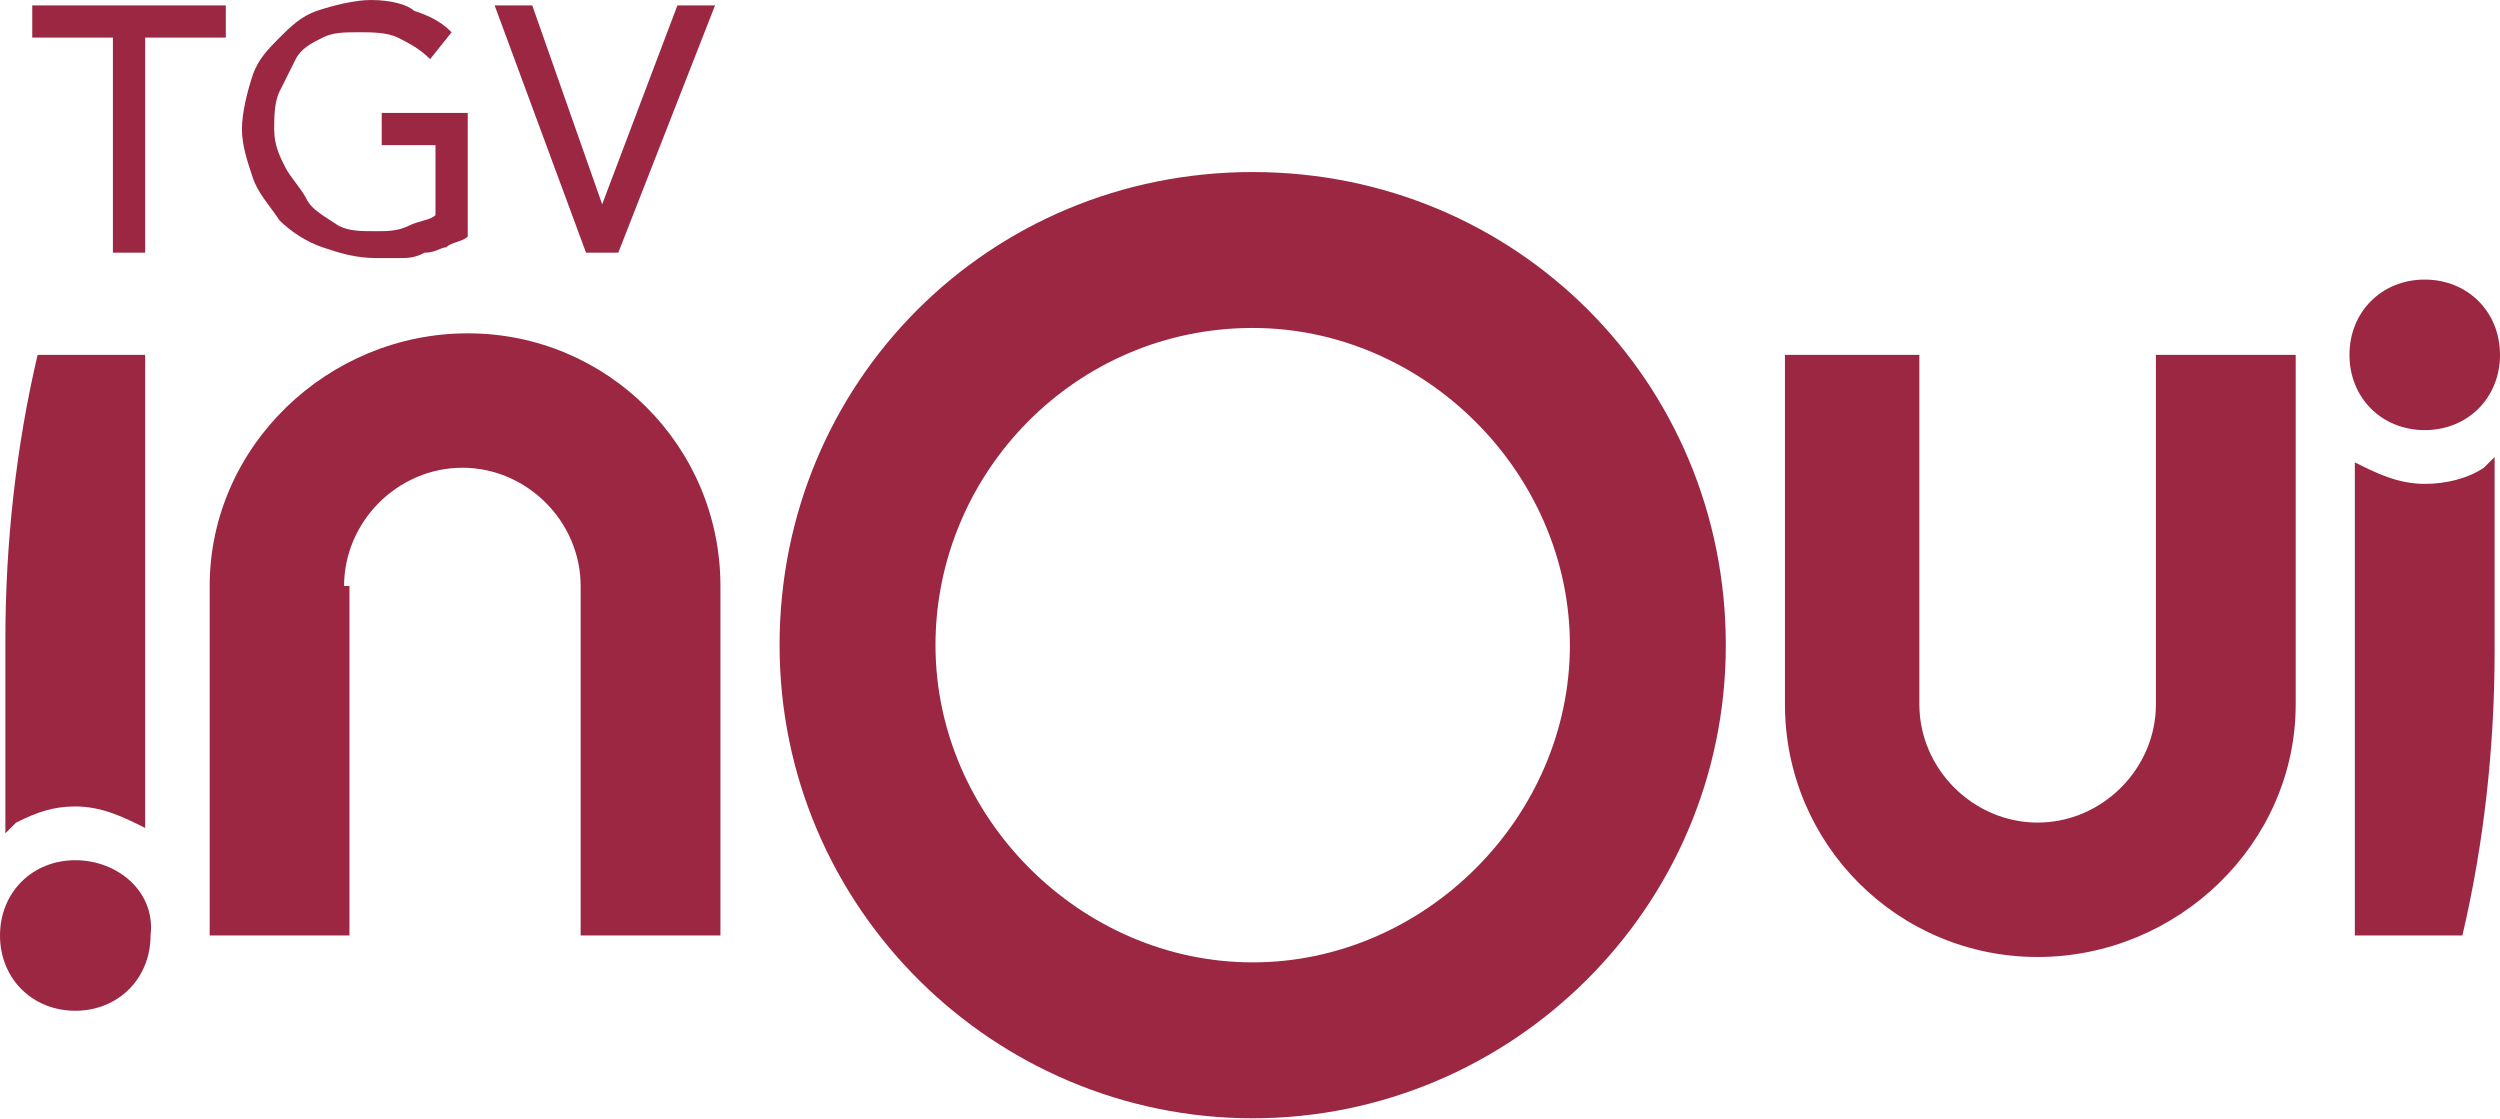
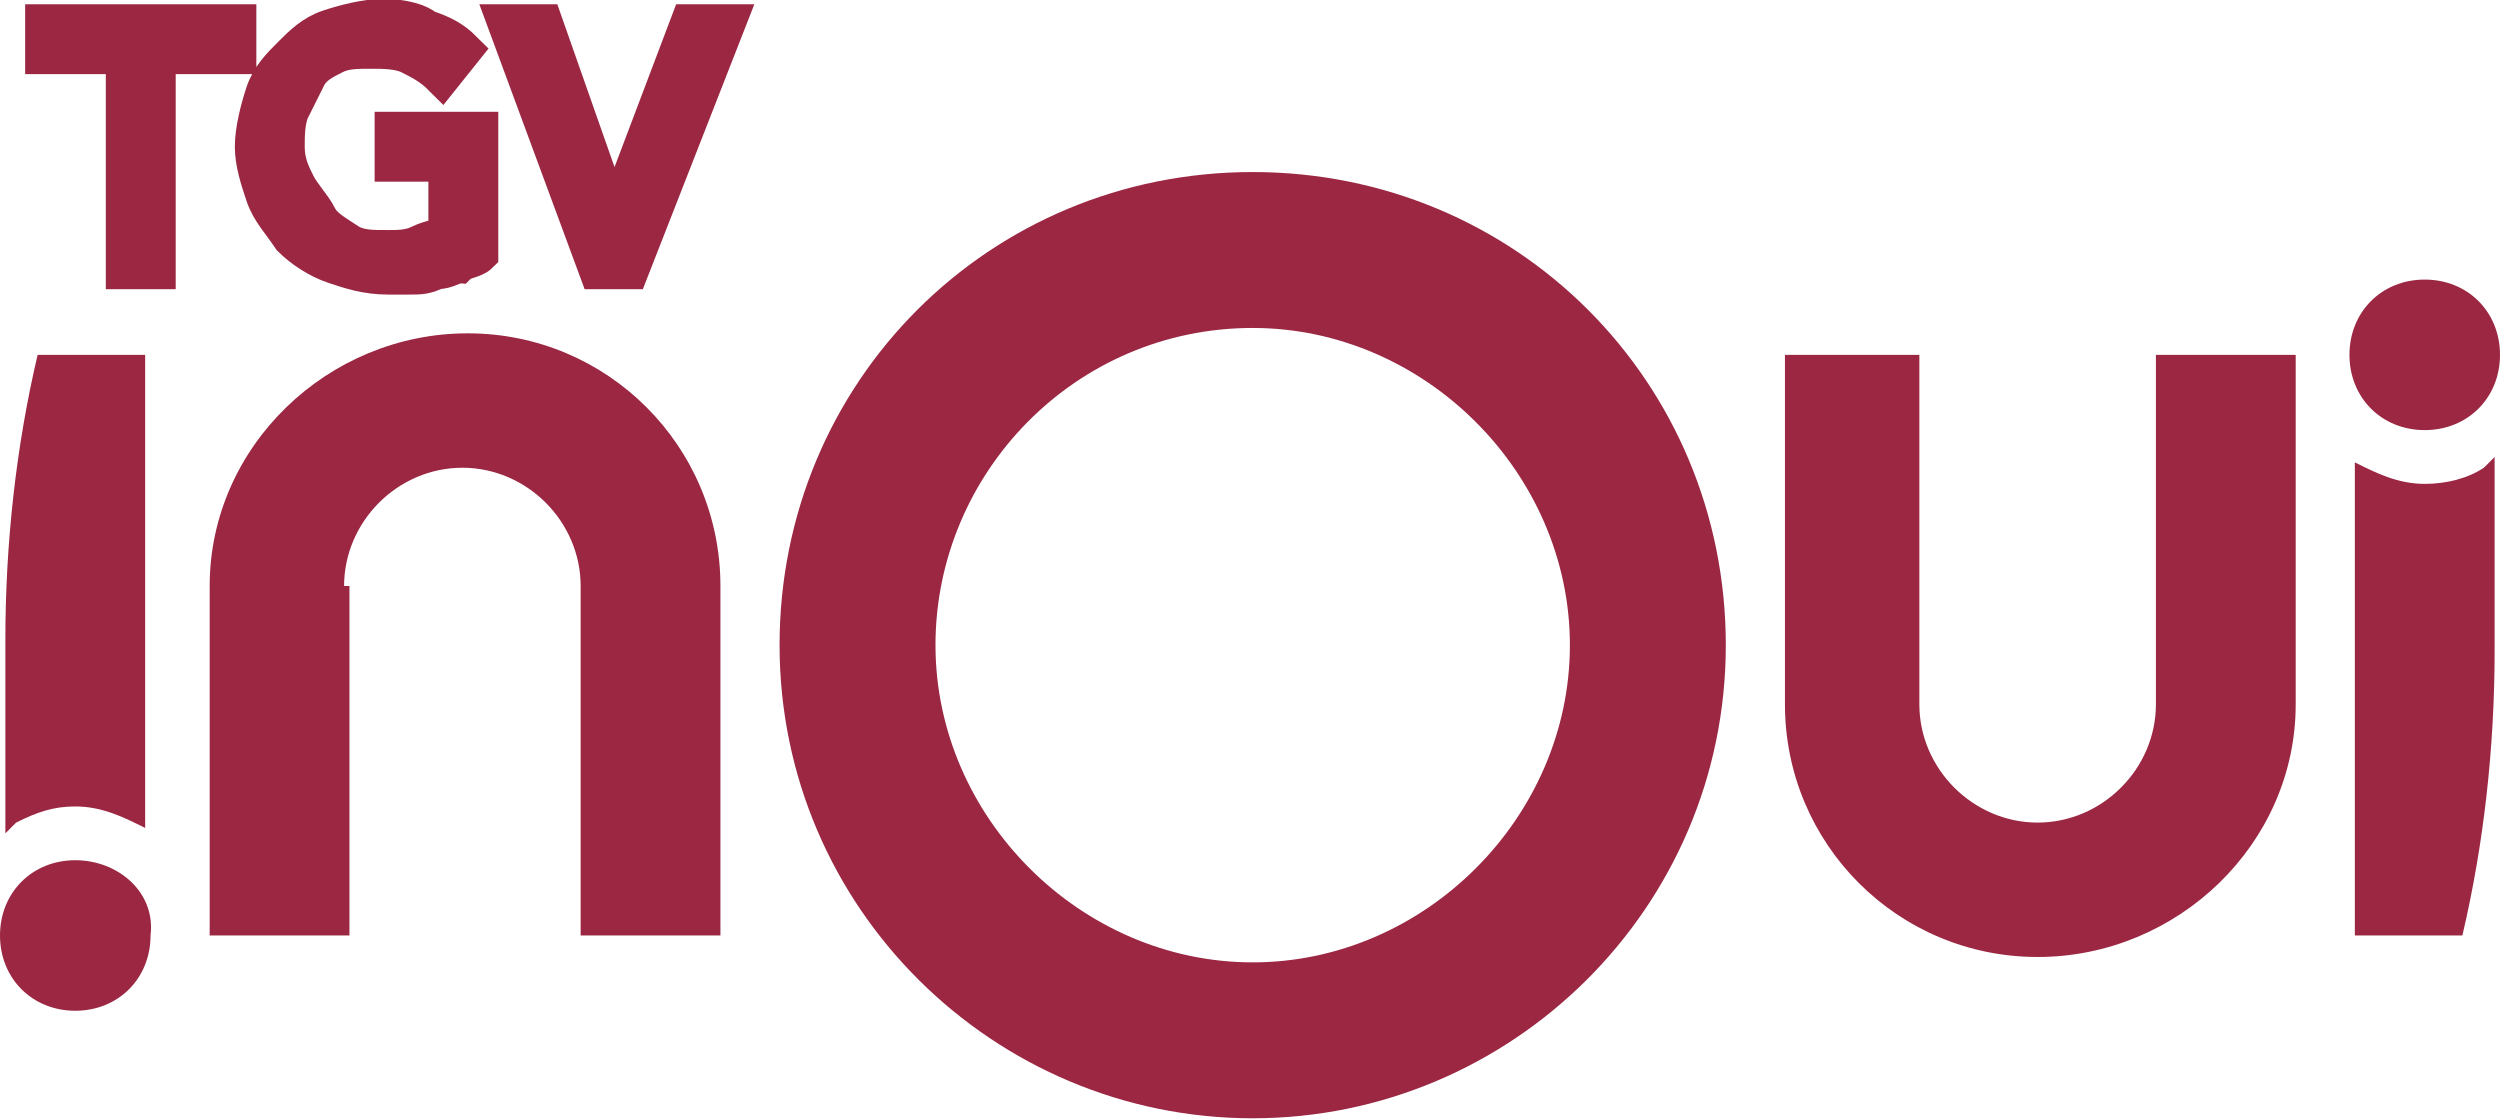
- <svg xmlns="http://www.w3.org/2000/svg" id="Calque_1" data-name="Calque 1" viewBox="0 0 46.5 20.8">
+ <svg xmlns="http://www.w3.org/2000/svg" id="Calque_1" data-name="Calque 1" viewBox="0 0 46.5 20.8" version="1.1">
  <link type="text/css" rel="stylesheet" id="dark-mode-custom-link" />
  <link type="text/css" rel="stylesheet" id="dark-mode-general-link" />
  <style lang="en" type="text/css" id="dark-mode-custom-style" />
  <style lang="en" type="text/css" id="dark-mode-native-style" />
  <style lang="en" type="text/css" id="dark-mode-native-sheet" />
-   <defs>
-     <style>
+   <defs id="defs1808">
+     <style id="style1806">
      .cls-1 {
        fill: #9b2743;
      }
    </style>
  </defs>
-   <path class="cls-1" d="m.6.1v.6h1.5v4h.6V.7h1.5V.1H.6Zm6.5,2v.6h1v1.3c-.1.1-.3.1-.5.2s-.4.1-.6.1c-.3,0-.5,0-.7-.1-.3-.2-.5-.3-.6-.5s-.3-.4-.4-.6c-.1-.2-.2-.4-.2-.7,0-.2,0-.5.1-.7s.2-.4.3-.6.3-.3.5-.4.4-.1.7-.1c.2,0,.5,0,.7.1s.4.2.6.4l.4-.5c-.2-.2-.4-.3-.7-.4-.1-.1-.4-.2-.8-.2-.3,0-.7.1-1,.2-.3.1-.5.3-.7.5-.2.2-.4.4-.5.7-.1.3-.2.7-.2,1s.1.6.2.9.3.5.5.8c.2.2.5.4.8.5s.6.2,1,.2h.4c.2,0,.3,0,.5-.1.2,0,.3-.1.4-.1.1-.1.3-.1.4-.2v-2.3h-1.6Zm3.8,2.6h.6L13.3.1h-.7l-1.4,3.7h0L9.9.1h-.7l1.7,4.6Zm-4.5,6.2c0-1.2,1-2.2,2.2-2.2s2.2,1,2.2,2.2v6.5h2.6v-6.5c0-2.6-2.1-4.7-4.7-4.7s-4.8,2.1-4.8,4.7v6.5h2.6v-6.5h-.1ZM.7,6.6c-.4,1.7-.6,3.5-.6,5.3v3.6q.1-.1.2-.2c.4-.2.7-.3,1.1-.3.5,0,.9.2,1.3.4V6.6s-2,0-2,0Z" />
-   <path class="cls-1" d="m45.1,8c-.8,0-1.4-.6-1.4-1.4s.6-1.4,1.4-1.4,1.4.6,1.4,1.4-.6,1.4-1.4,1.4ZM1.4,16c-.8,0-1.4.6-1.4,1.4s.6,1.4,1.4,1.4,1.4-.6,1.4-1.4c.1-.8-.6-1.4-1.4-1.4Zm21.9,4.8c-4.8,0-8.8-3.9-8.8-8.8s3.9-8.8,8.8-8.8,8.8,3.9,8.8,8.8-4,8.8-8.8,8.8Zm0-14.7c-3.3,0-5.9,2.7-5.9,5.9s2.7,5.9,5.9,5.9,5.9-2.7,5.9-5.9-2.7-5.9-5.9-5.9Zm16.8,7c0,1.2-1,2.2-2.2,2.2s-2.2-1-2.2-2.2v-6.5h-2.5v6.5c0,2.6,2.1,4.7,4.7,4.7s4.8-2.1,4.8-4.7v-6.5h-2.6v6.5Zm5.7,4.3c.4-1.7.6-3.5.6-5.3v-3.6q-.1.1-.2.2c-.3.2-.7.3-1.1.3-.5,0-.9-.2-1.3-.4v8.8h2Z" />
+   <path class="cls-1" d="m 6.4,10.9 c 0,-1.2 1,-2.2 2.2,-2.2 1.2,0 2.2,1 2.2,2.2 v 6.5 h 2.6 V 10.9 C 13.4,8.3 11.3,6.2 8.7,6.2 6.1,6.2 3.9,8.3 3.9,10.9 v 6.5 H 6.5 V 10.9 Z M 0.7,6.6 C 0.3,8.3 0.1,10.1 0.1,11.9 v 3.6 L 0.3,15.3 C 0.7,15.1 1,15 1.4,15 c 0.5,0 0.9,0.2 1.3,0.4 V 6.6 Z" id="path1810" />
+   <path class="cls-1" d="m45.1,8c-.8,0-1.4-.6-1.4-1.4s.6-1.4,1.4-1.4,1.4.6,1.4,1.4-.6,1.4-1.4,1.4ZM1.4,16c-.8,0-1.4.6-1.4,1.4s.6,1.4,1.4,1.4,1.4-.6,1.4-1.4c.1-.8-.6-1.4-1.4-1.4Zm21.9,4.8c-4.8,0-8.8-3.9-8.8-8.8s3.9-8.8,8.8-8.8,8.8,3.9,8.8,8.8-4,8.8-8.8,8.8Zm0-14.7c-3.3,0-5.9,2.7-5.9,5.9s2.7,5.9,5.9,5.9,5.9-2.7,5.9-5.9-2.7-5.9-5.9-5.9Zm16.8,7c0,1.2-1,2.2-2.2,2.2s-2.2-1-2.2-2.2v-6.5h-2.5v6.5c0,2.6,2.1,4.7,4.7,4.7s4.8-2.1,4.8-4.7v-6.5h-2.6v6.5Zm5.7,4.3c.4-1.7.6-3.5.6-5.3v-3.6q-.1.1-.2.2c-.3.2-.7.3-1.1.3-.5,0-.9-.2-1.3-.4v8.8h2Z" id="path1812" />
+   <path d="M 0.818,0.429 V 1.029 H 2.318 v 4 h 0.6 V 1.029 h 1.5 V 0.429 Z M 7.318,2.429 v 0.6 h 1 v 1.3 c -0.1,0.1 -0.3,0.1 -0.5,0.2 -0.2,0.1 -0.4,0.1 -0.6,0.1 -0.3,0 -0.5,0 -0.7,-0.1 -0.3,-0.2 -0.5,-0.3 -0.6,-0.5 -0.1,-0.2 -0.3,-0.4 -0.4,-0.6 -0.1,-0.2 -0.2,-0.4 -0.2,-0.7 0,-0.2 0,-0.5 0.1,-0.7 l 0.3,-0.6 c 0.1,-0.2 0.3,-0.3 0.5,-0.4 0.2,-0.1 0.4,-0.1 0.7,-0.1 0.2,0 0.5,0 0.7,0.1 0.2,0.1 0.4,0.2 0.6,0.4 l 0.4,-0.5 c -0.2,-0.2 -0.4,-0.3 -0.7,-0.4 -0.1,-0.1 -0.4,-0.2 -0.8,-0.2 -0.3,0 -0.7,0.1 -1,0.2 -0.3,0.1 -0.5,0.3 -0.7,0.5 -0.2,0.2 -0.4,0.4 -0.5,0.7 -0.1,0.3 -0.2,0.7 -0.2,1 0,0.3 0.1,0.6 0.2,0.9 0.1,0.3 0.3,0.5 0.5,0.8 0.2,0.2 0.5,0.4 0.8,0.5 0.3,0.1 0.6,0.2 1,0.2 h 0.4 c 0.2,0 0.3,0 0.5,-0.1 0.2,0 0.3,-0.1 0.4,-0.1 0.1,-0.1 0.3,-0.1 0.4,-0.2 V 2.429 Z m 3.8,2.6 h 0.6 l 1.8,-4.6 h -0.7 l -1.4,3.7 v 0 l -1.3,-3.7 H 9.418 Z" style="fill:#9b2743;stroke:#9b2743;stroke-width:0.7;stroke-dasharray:none;stroke-opacity:1" id="path1989" />
</svg>
